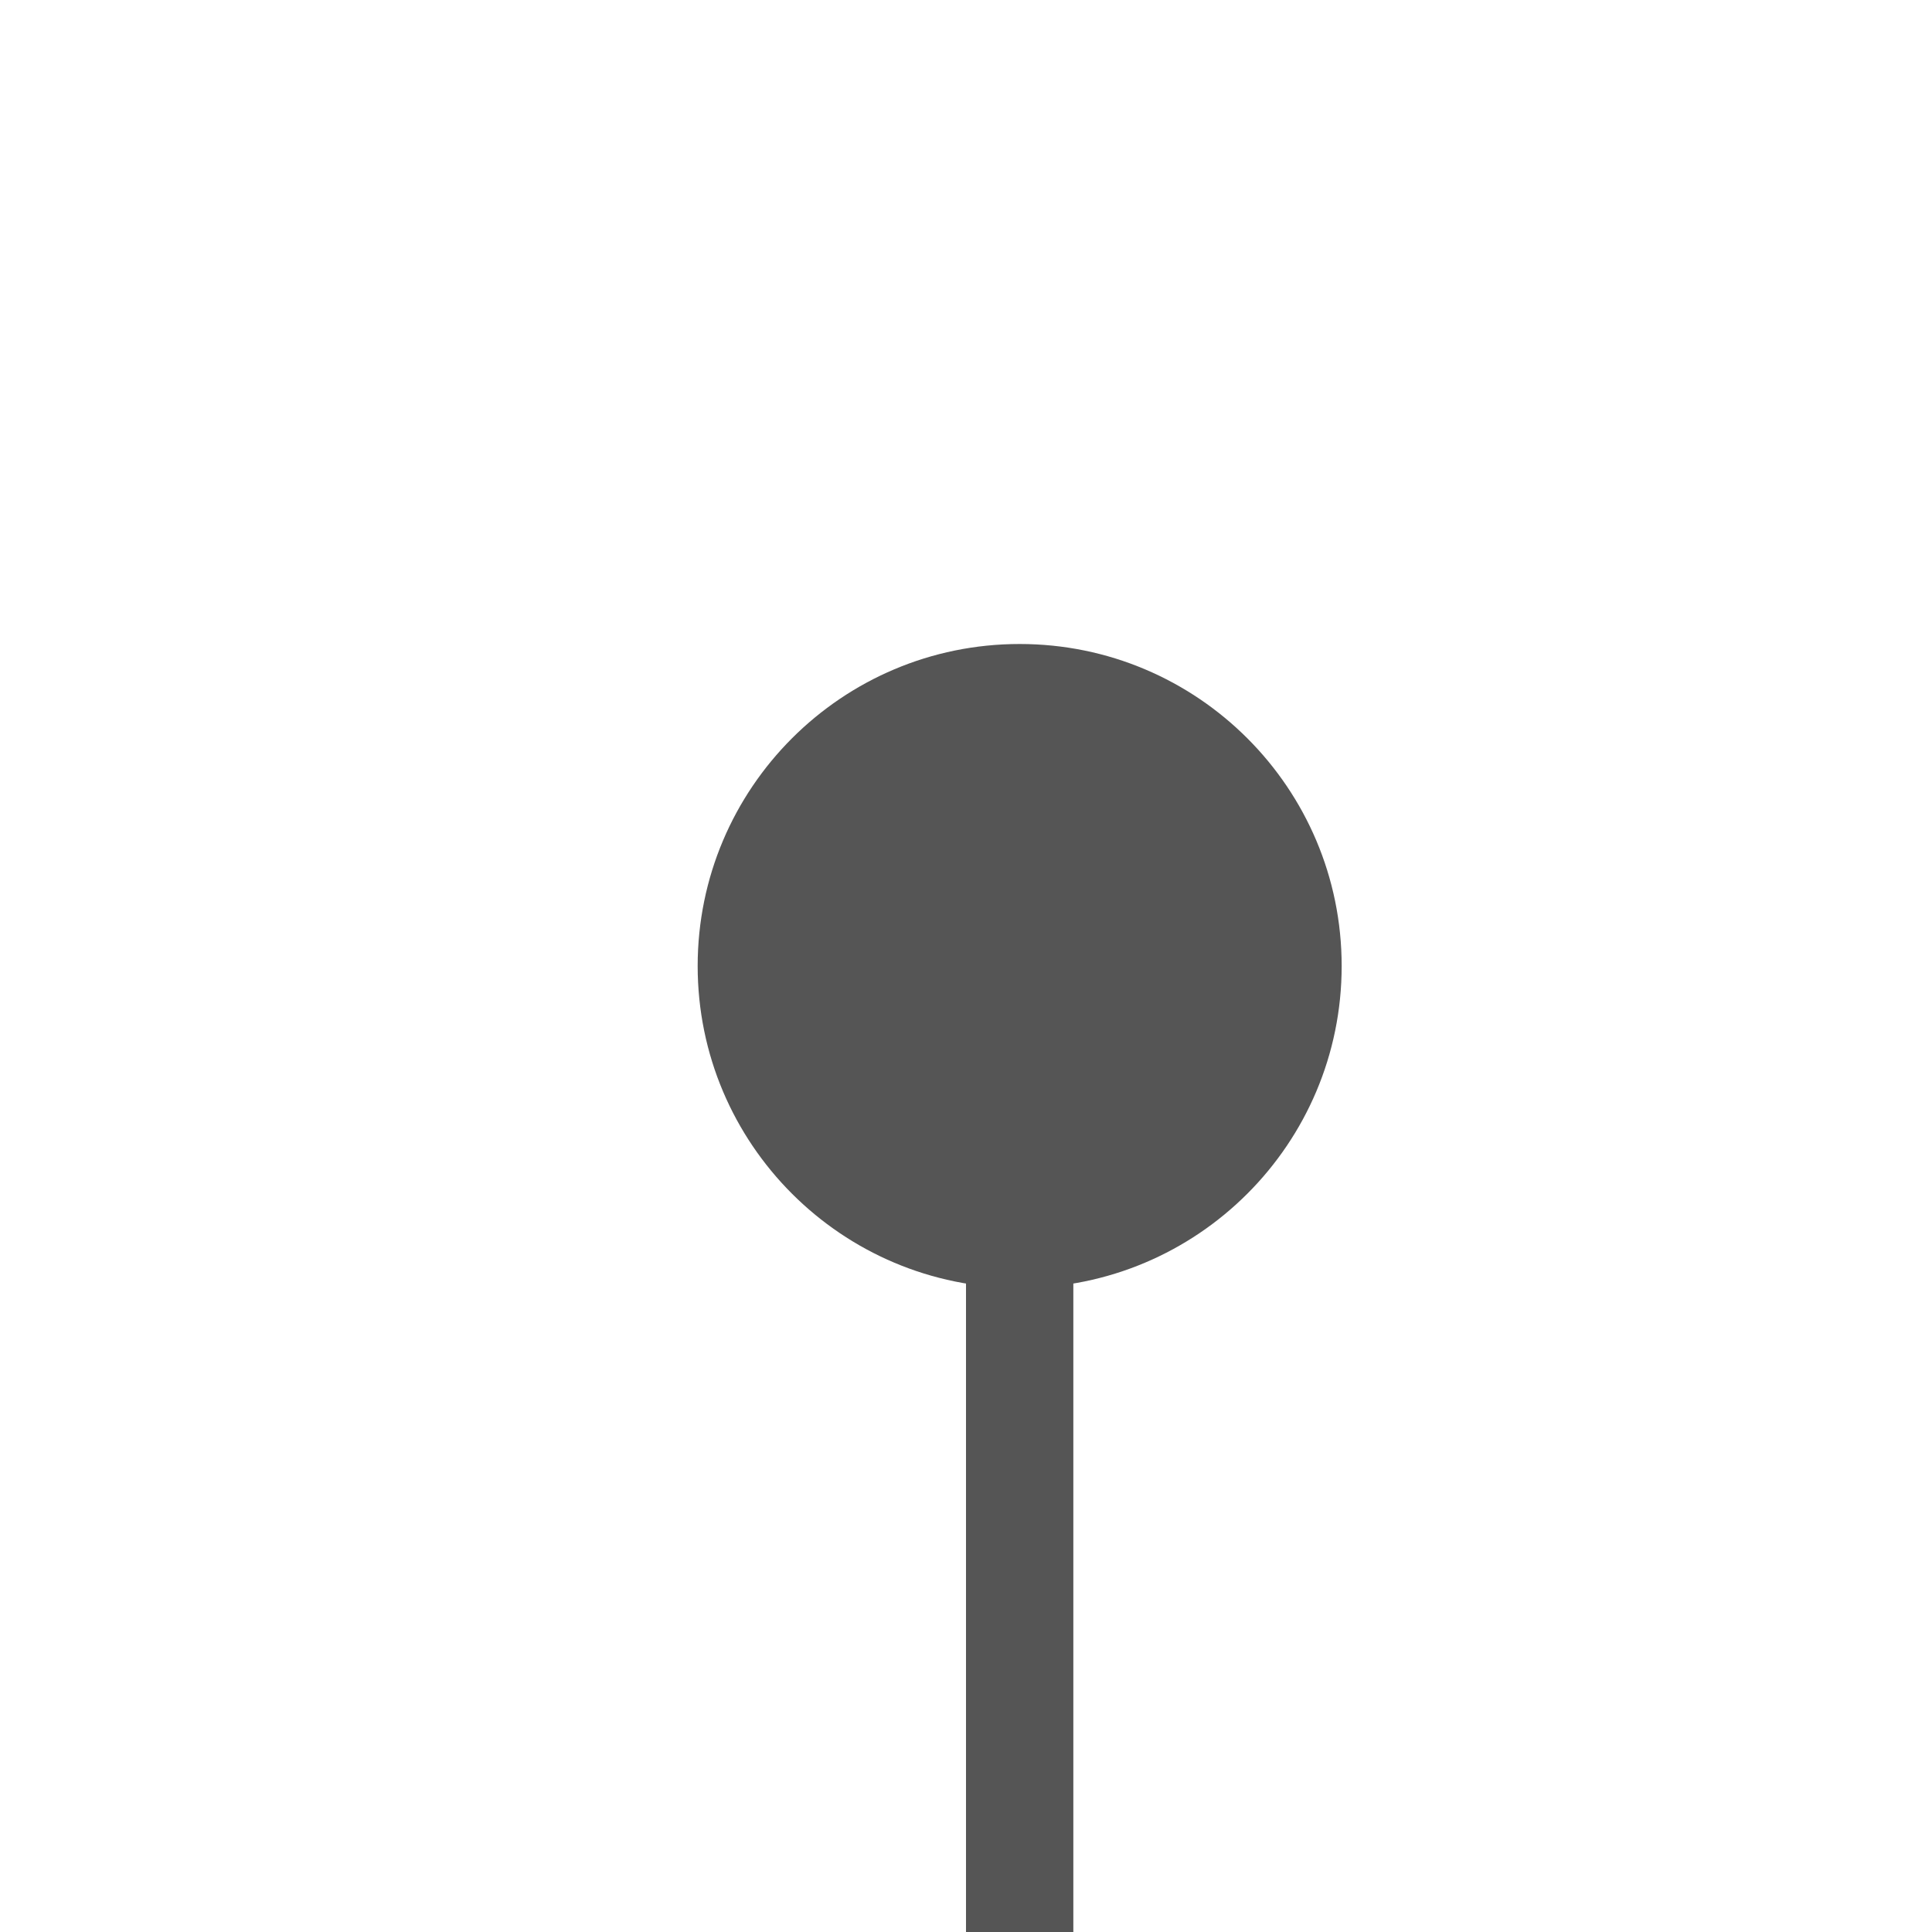
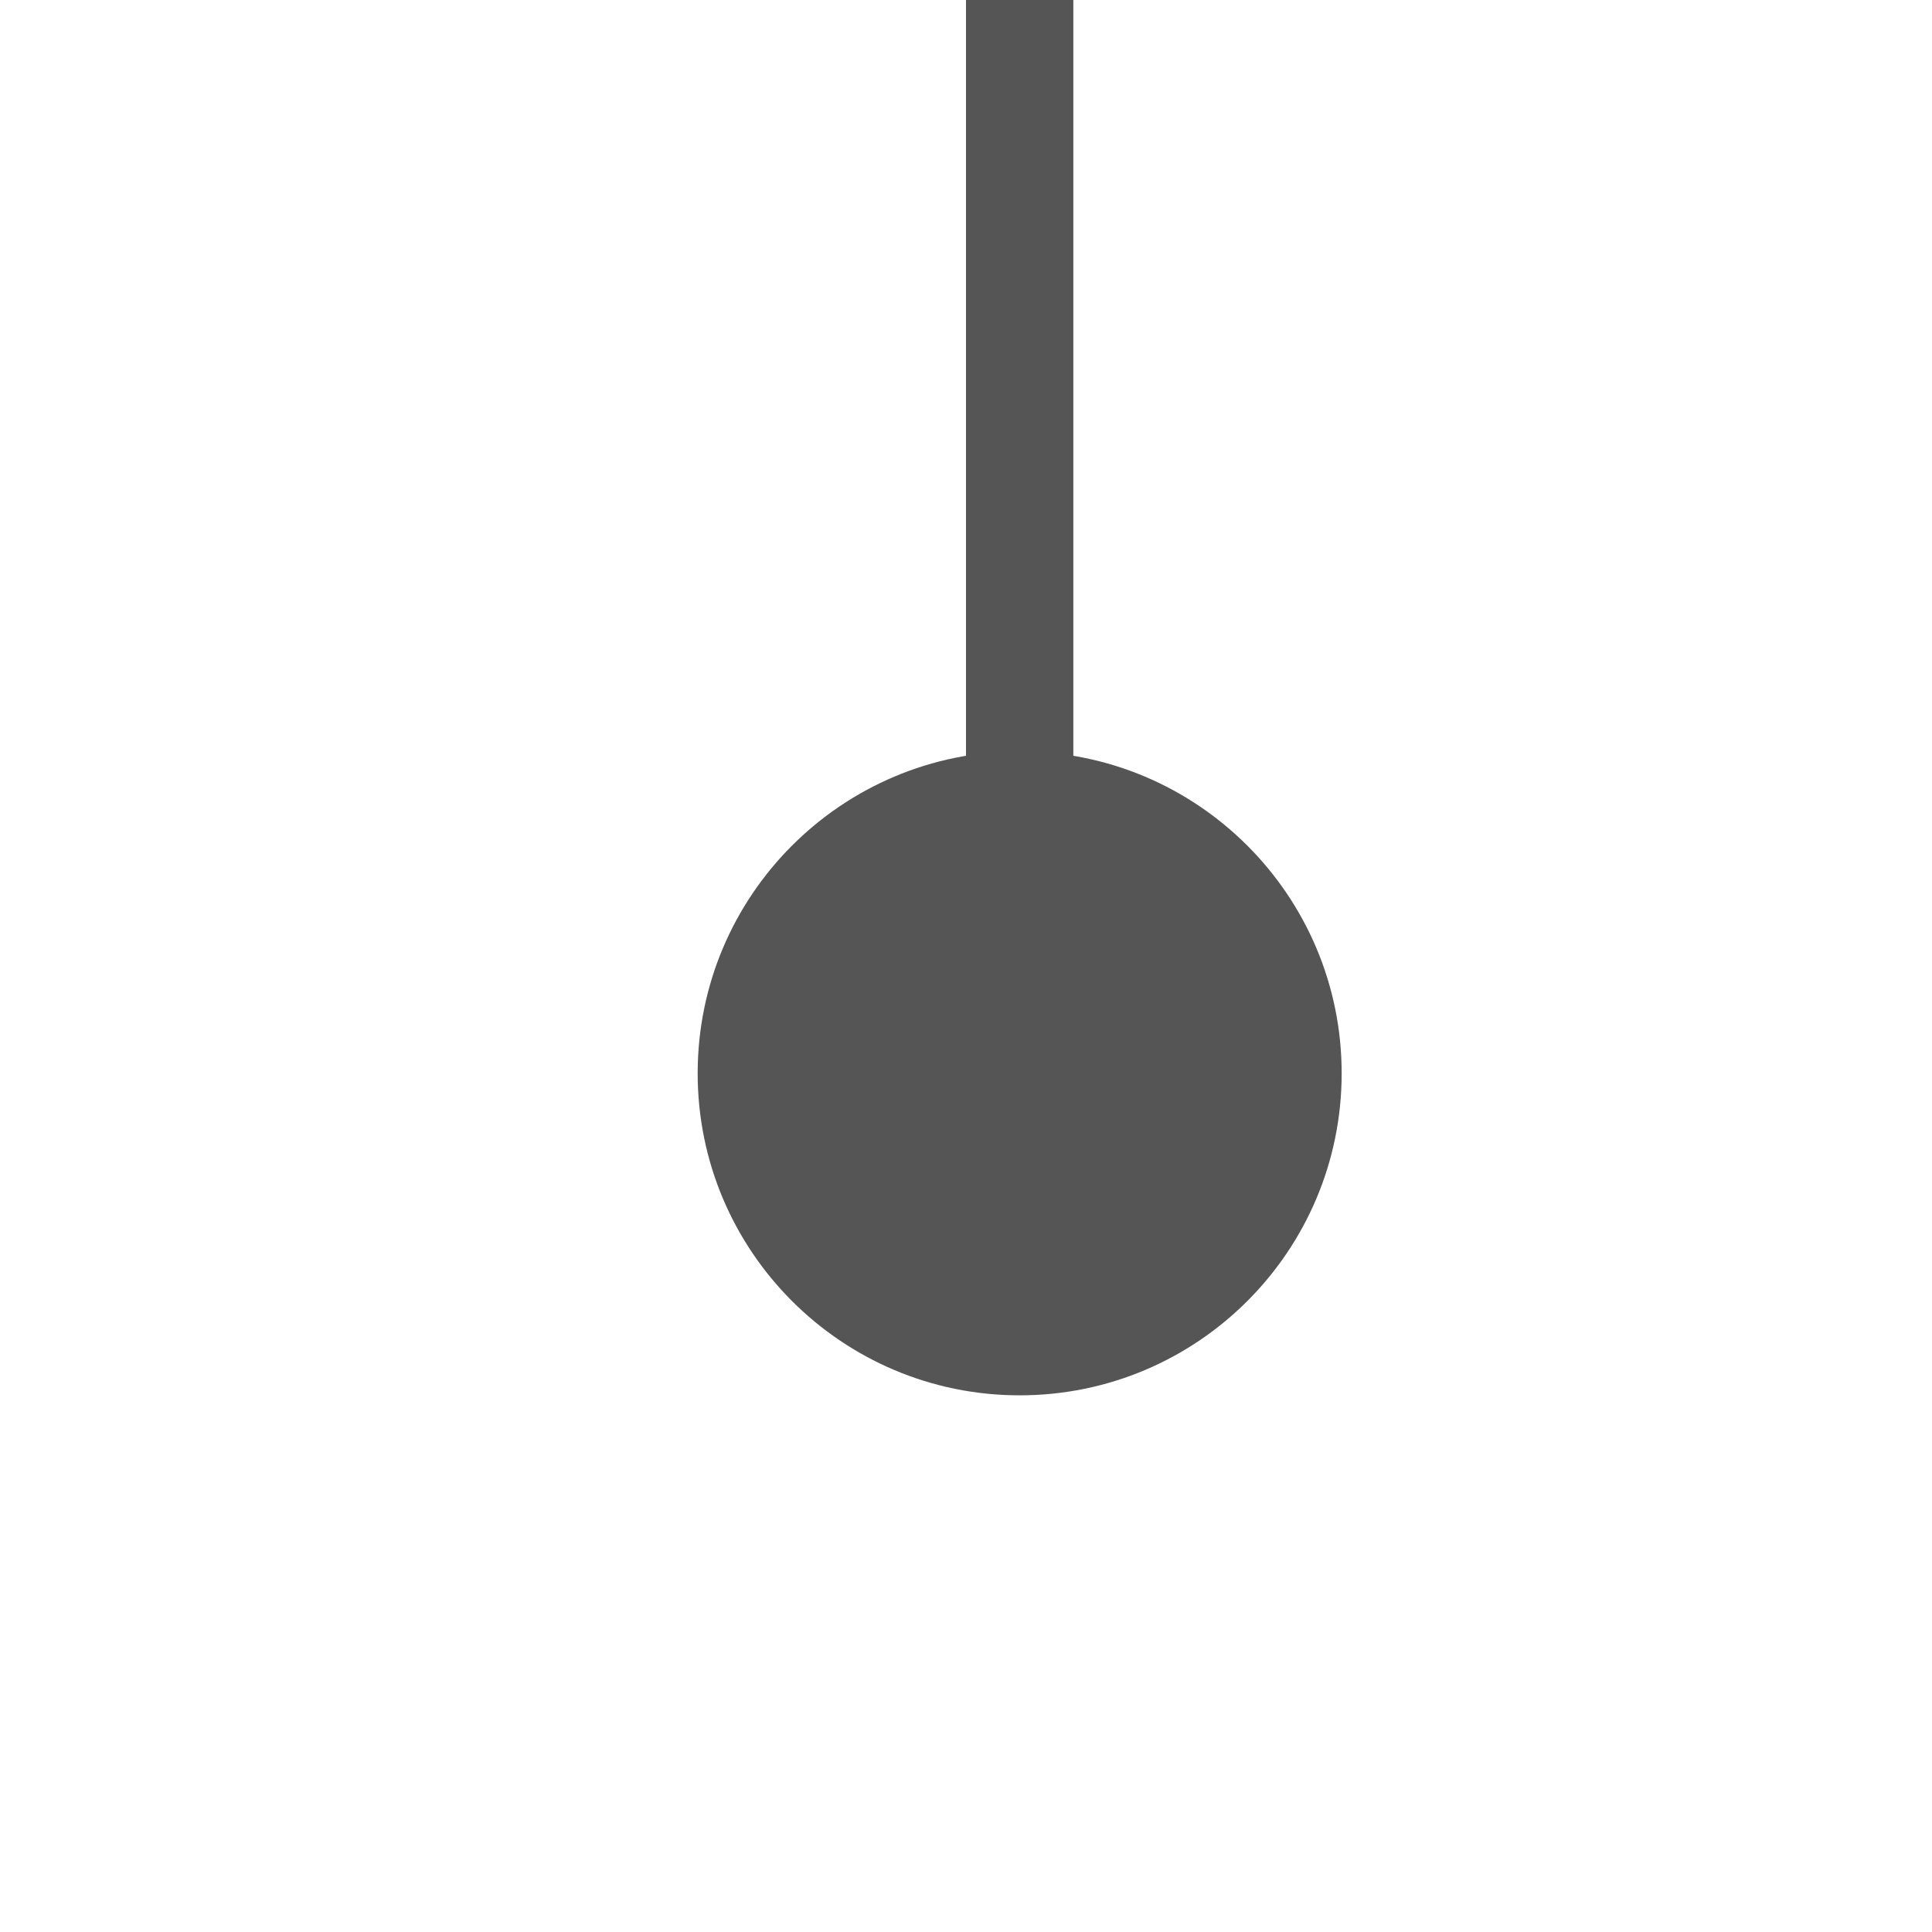
- <svg xmlns="http://www.w3.org/2000/svg" version="1.1" width="18px" height="18px" preserveAspectRatio="xMinYMid meet" viewBox="1213 769  18 16">
-   <path d="M 1222.5 775  L 1222.5 845.5  L 1484.5 845.5  " stroke-width="1" stroke="#555555" fill="none" />
-   <path d="M 1222.5 774  A 3 3 0 0 0 1219.5 777 A 3 3 0 0 0 1222.5 780 A 3 3 0 0 0 1225.5 777 A 3 3 0 0 0 1222.5 774 Z " fill-rule="nonzero" fill="#555555" stroke="none" />
+ <svg xmlns="http://www.w3.org/2000/svg" version="1.1" width="18px" height="18px" preserveAspectRatio="xMinYMid meet" viewBox="1213 763  18 16">
+   <path d="M 1222.5 774  L 1222.5 685.5  L 1484.5 685.5  " stroke-width="1" stroke="#555555" fill="none" />
+   <path d="M 1222.5 769  A 3 3 0 0 0 1219.5 772 A 3 3 0 0 0 1222.5 775 A 3 3 0 0 0 1225.5 772 A 3 3 0 0 0 1222.5 769 Z " fill-rule="nonzero" fill="#555555" stroke="none" />
</svg>
